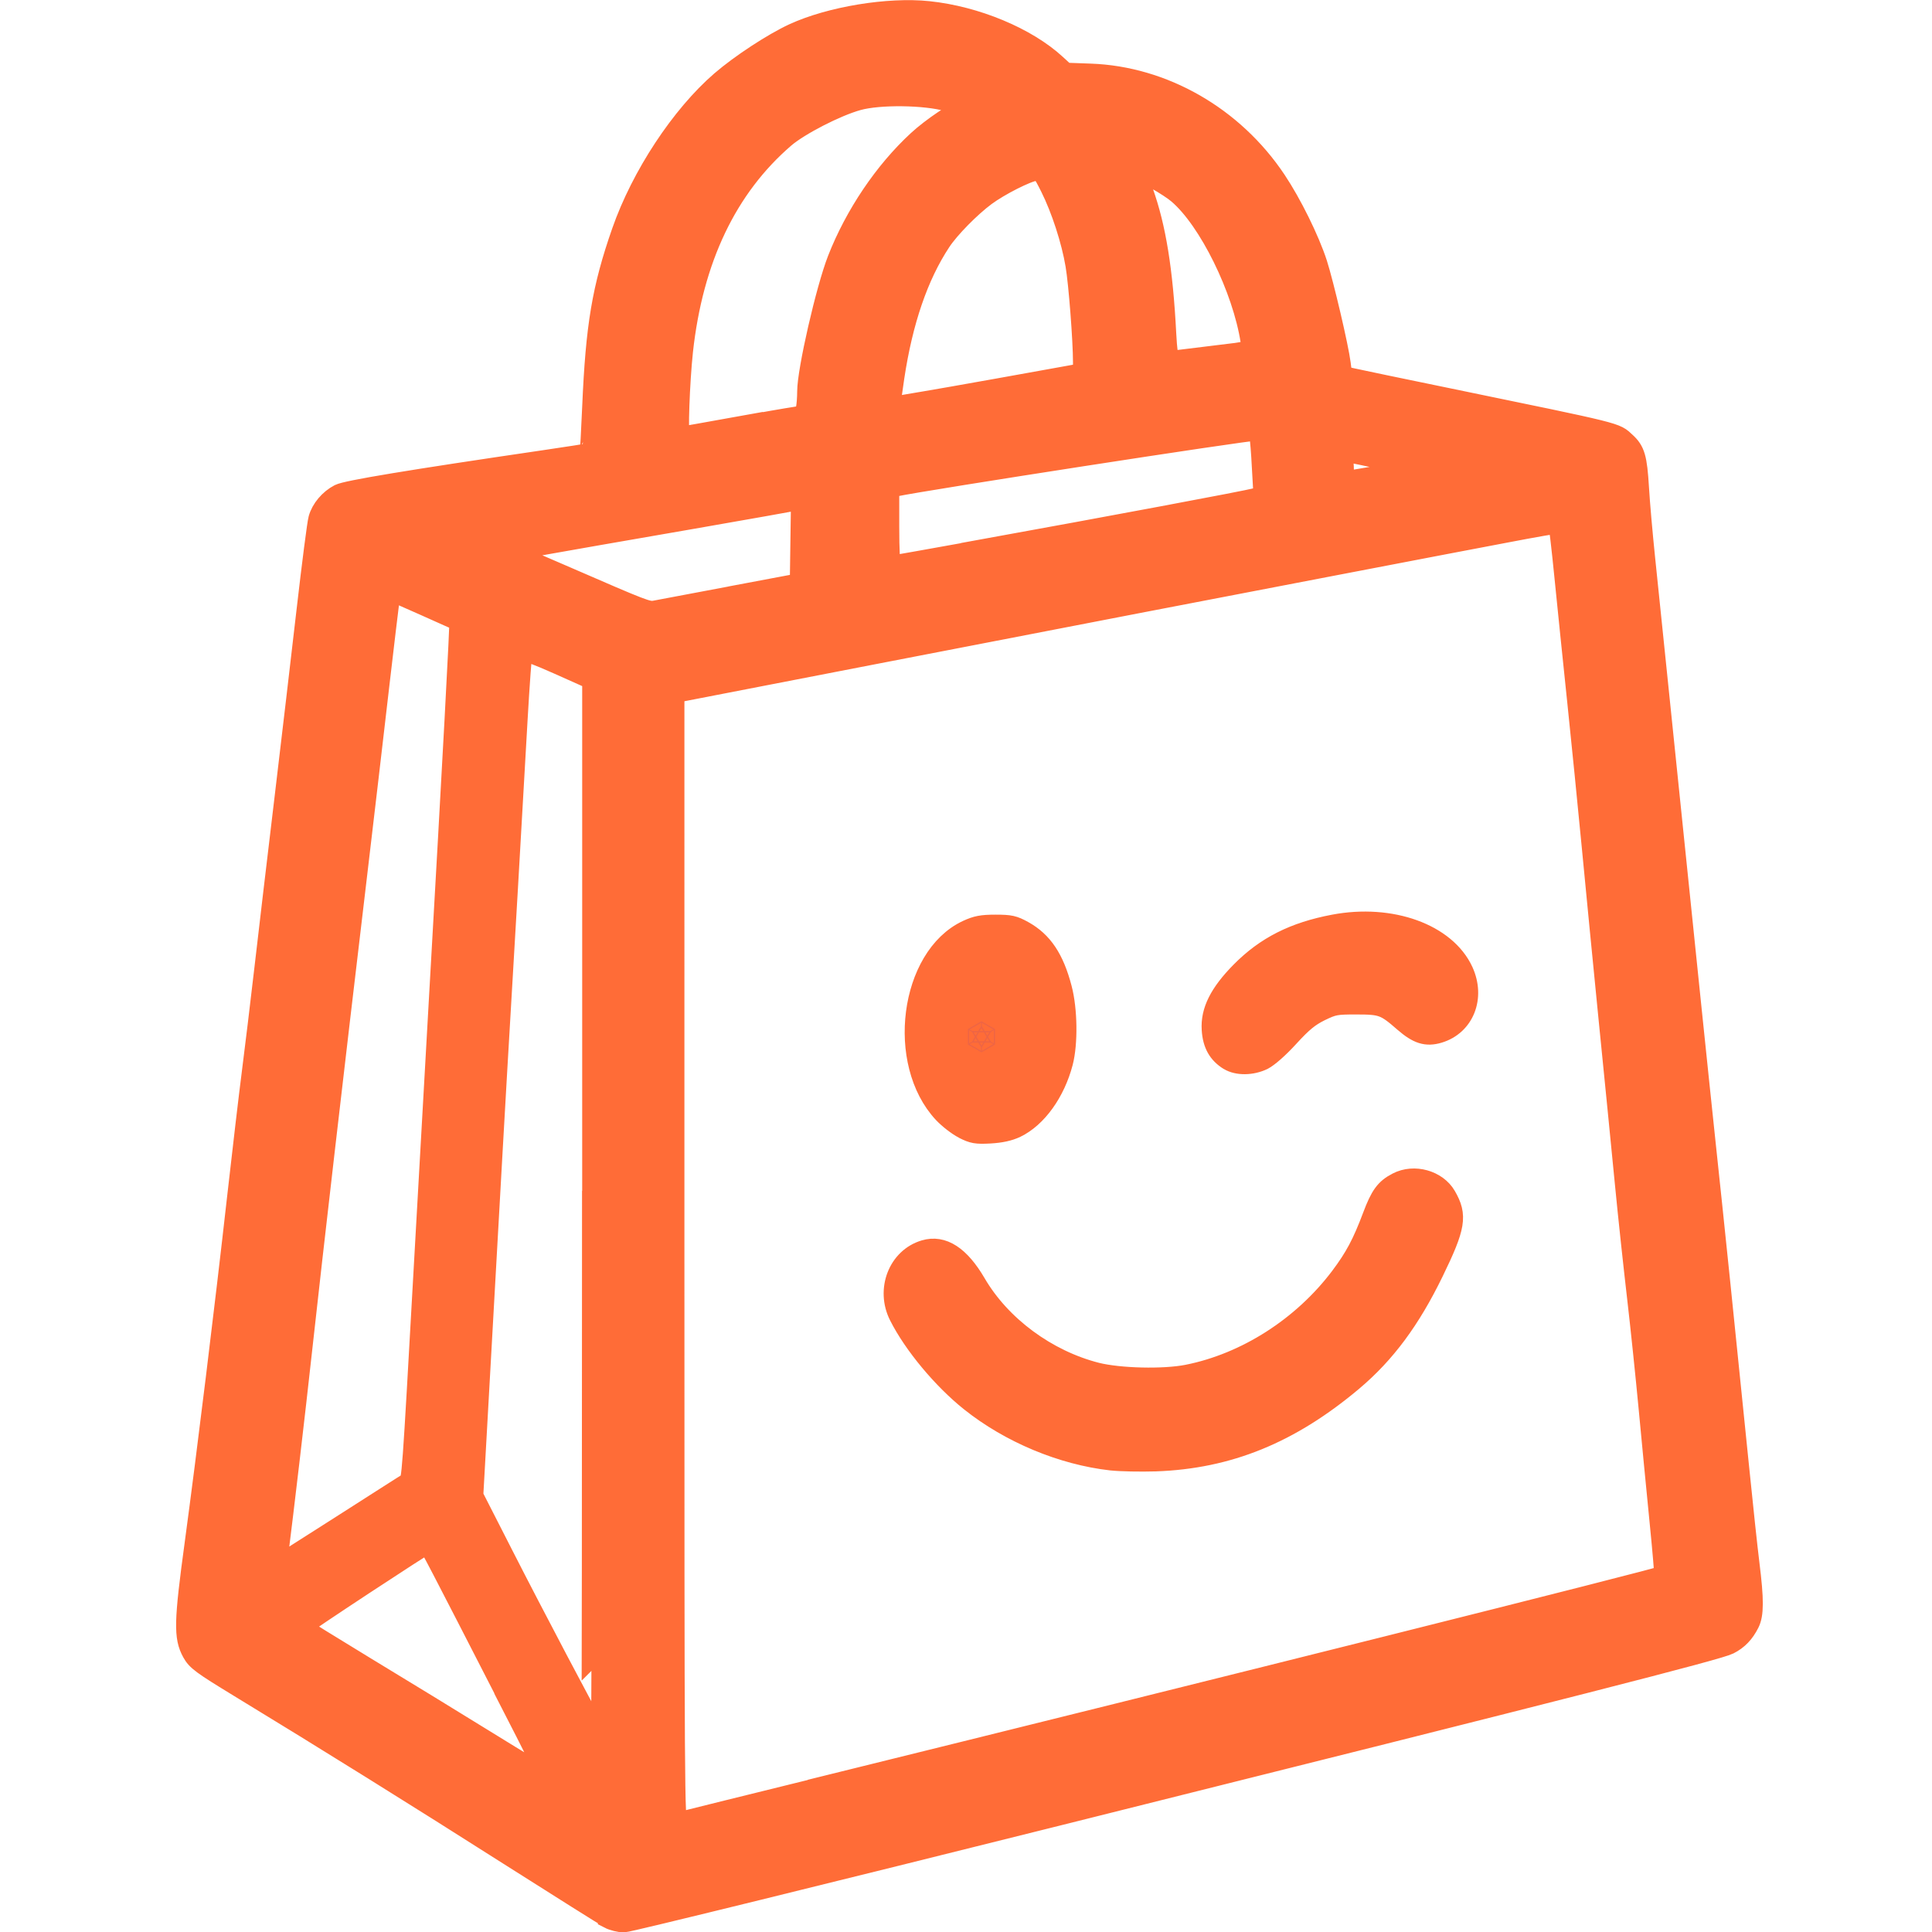
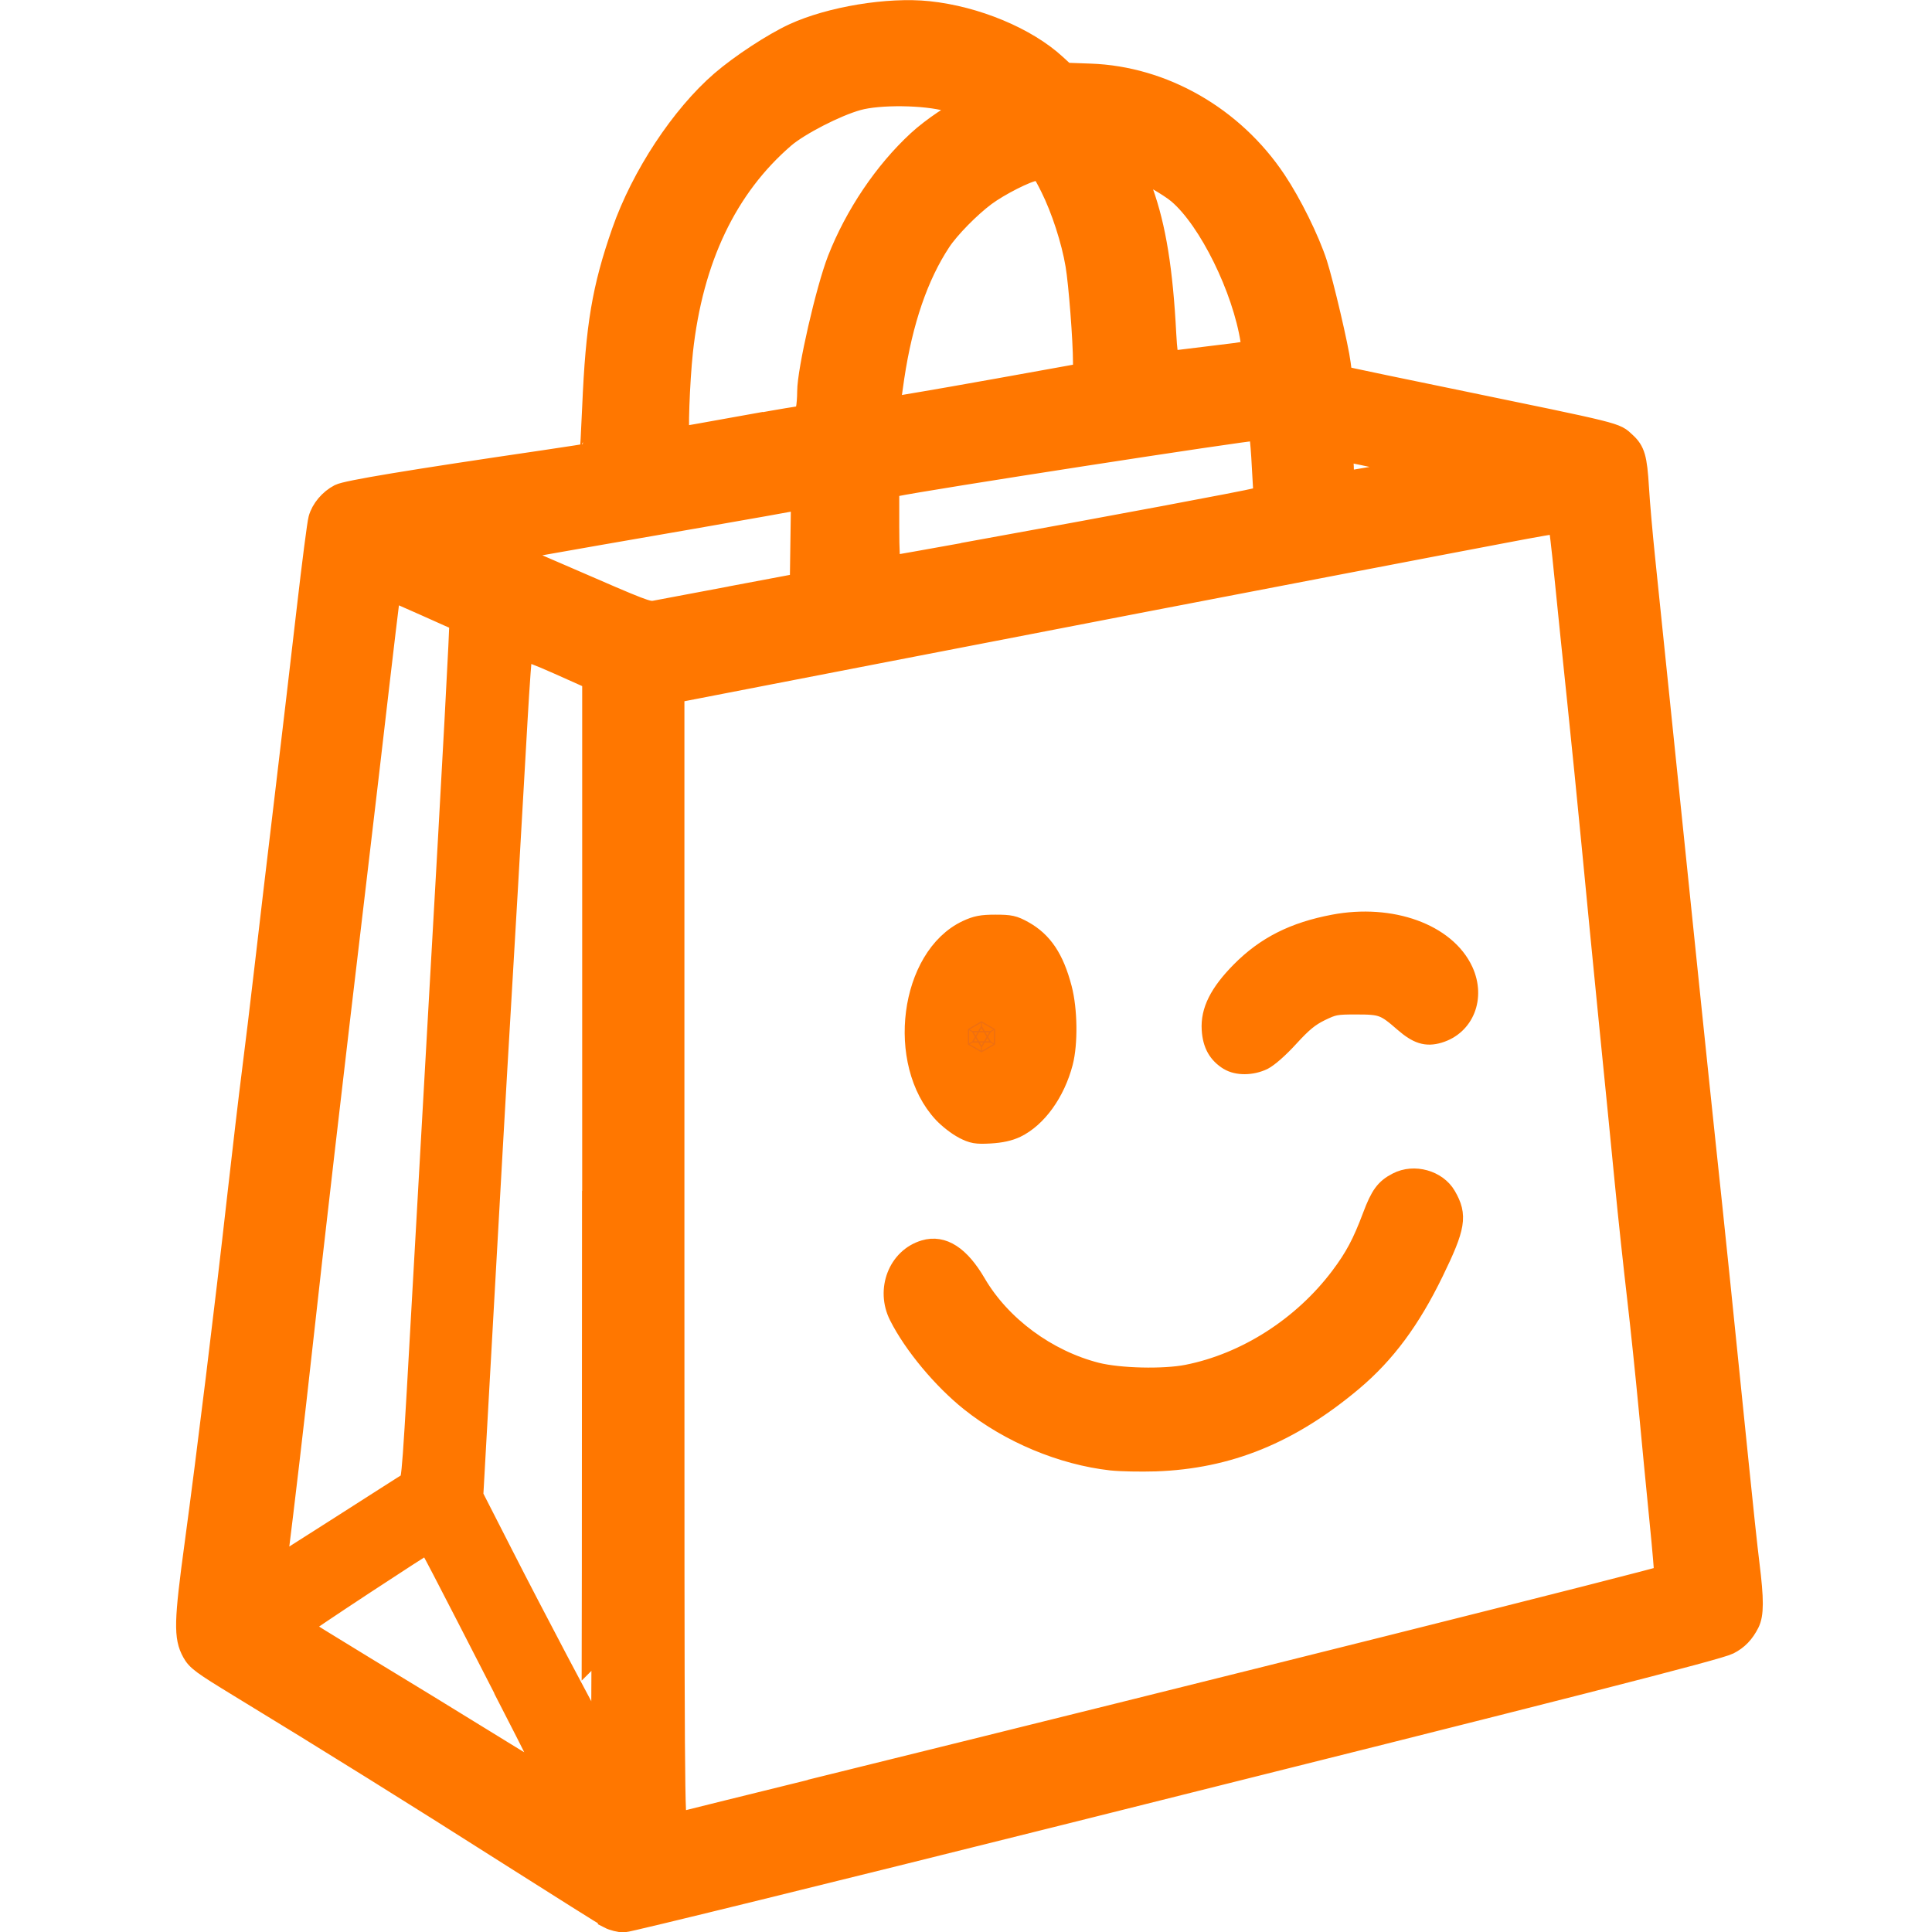
<svg xmlns="http://www.w3.org/2000/svg" width="800" height="800" viewBox="0 0 800 800" version="1.1" id="SVGRoot">
  <defs id="defs9595" />
  <g id="layer1">
-     <g id="g1591" transform="matrix(62.33937,0,0,62.33939,77.12058,4.143539)" style="fill:#ff6c37;fill-opacity:1;stroke:#ff6c37;stroke-width:1;stroke-miterlimit:4;stroke-dasharray:none;stroke-opacity:1;paint-order:stroke markers fill">
-       <path style="fill:#ff6c37;fill-opacity:1;stroke:#ff6c37;stroke-width:0.132;stroke-miterlimit:4;stroke-dasharray:none;stroke-opacity:1;paint-order:stroke markers fill" d="m 2.807,12.675 c -0.027,-0.014 -0.325,-0.202 -0.664,-0.417 -0.592,-0.377 -1.221,-0.769 -1.798,-1.12 -0.241,-0.147 -0.277,-0.173 -0.307,-0.228 -0.056,-0.102 -0.054,-0.201 0.018,-0.729 0.08,-0.591 0.199,-1.561 0.281,-2.292 0.035,-0.31 0.079,-0.685 0.098,-0.832 0.019,-0.148 0.057,-0.46 0.084,-0.695 0.027,-0.235 0.087,-0.742 0.133,-1.126 0.046,-0.385 0.112,-0.948 0.147,-1.252 0.035,-0.304 0.07,-0.576 0.078,-0.604 0.018,-0.066 0.073,-0.131 0.139,-0.165 0.049,-0.025 0.465,-0.094 1.358,-0.225 0.165,-0.024 0.303,-0.046 0.305,-0.048 0.002,-0.002 0.01,-0.14 0.017,-0.306 0.023,-0.538 0.065,-0.789 0.196,-1.164 0.13,-0.372 0.393,-0.771 0.659,-1.001 0.13,-0.112 0.344,-0.252 0.482,-0.316 0.243,-0.112 0.63,-0.176 0.897,-0.148 0.316,0.033 0.654,0.174 0.848,0.353 l 0.061,0.056 0.166,0.006 c 0.485,0.017 0.952,0.284 1.235,0.708 0.103,0.154 0.221,0.393 0.273,0.553 0.043,0.134 0.142,0.555 0.156,0.667 l 0.01,0.08 0.072,0.016 c 0.04,0.009 0.327,0.069 0.639,0.133 1.153,0.238 1.099,0.224 1.173,0.292 0.061,0.056 0.075,0.103 0.087,0.302 0.006,0.104 0.025,0.316 0.041,0.47 0.016,0.154 0.051,0.494 0.078,0.756 0.027,0.262 0.077,0.746 0.111,1.077 0.034,0.331 0.088,0.85 0.119,1.154 0.031,0.304 0.076,0.726 0.098,0.937 0.044,0.408 0.134,1.28 0.216,2.092 0.027,0.269 0.059,0.567 0.071,0.662 0.03,0.24 0.029,0.336 -4.76e-4,0.395 -0.034,0.067 -0.075,0.11 -0.136,0.141 -0.071,0.036 -1.013,0.277 -4.402,1.124 -1.588,0.397 -2.91,0.722 -2.939,0.722 -0.028,0 -0.073,-0.011 -0.1,-0.025 z m 1.449,-0.883 c 2.529,-0.624 5.543,-1.379 5.56,-1.394 0.003,-0.002 -0.011,-0.167 -0.031,-0.366 -0.02,-0.199 -0.052,-0.534 -0.072,-0.746 -0.02,-0.212 -0.054,-0.539 -0.076,-0.728 -0.022,-0.189 -0.06,-0.538 -0.083,-0.777 -0.023,-0.239 -0.071,-0.72 -0.106,-1.07 -0.035,-0.35 -0.085,-0.866 -0.112,-1.147 -0.027,-0.281 -0.071,-0.722 -0.098,-0.979 -0.027,-0.258 -0.065,-0.626 -0.084,-0.818 -0.019,-0.192 -0.038,-0.352 -0.041,-0.355 -0.003,-0.003 -0.159,0.024 -0.346,0.06 -0.187,0.036 -0.371,0.071 -0.41,0.078 -0.038,0.007 -0.397,0.076 -0.798,0.153 -0.4,0.077 -0.957,0.184 -1.238,0.238 -0.281,0.054 -1.088,0.21 -1.794,0.347 l -1.284,0.249 -1e-5,3.754 c -9e-6,3.569 0.001,3.754 0.024,3.747 0.013,-0.004 0.459,-0.114 0.99,-0.245 z m 1.889,-2.157 c -0.328,-0.037 -0.675,-0.182 -0.938,-0.392 -0.183,-0.146 -0.377,-0.378 -0.473,-0.569 -0.088,-0.174 -0.006,-0.386 0.17,-0.438 0.121,-0.036 0.235,0.038 0.342,0.221 0.165,0.283 0.471,0.509 0.801,0.593 0.152,0.038 0.445,0.045 0.602,0.014 0.39,-0.077 0.766,-0.318 1.016,-0.65 0.096,-0.128 0.146,-0.221 0.214,-0.402 0.052,-0.139 0.085,-0.184 0.165,-0.225 0.112,-0.058 0.264,-0.015 0.325,0.09 0.076,0.131 0.064,0.204 -0.083,0.506 -0.154,0.317 -0.32,0.541 -0.537,0.724 -0.416,0.35 -0.826,0.517 -1.311,0.534 -0.099,0.003 -0.231,5.5e-4 -0.292,-0.006 z m -0.982,-2.203 c -0.04,-0.02 -0.1,-0.067 -0.135,-0.104 -0.314,-0.336 -0.223,-1.038 0.158,-1.217 0.063,-0.029 0.098,-0.036 0.189,-0.036 0.098,-1e-5 0.121,0.005 0.186,0.041 0.128,0.071 0.204,0.184 0.256,0.383 0.037,0.14 0.04,0.365 0.007,0.492 -0.052,0.199 -0.173,0.367 -0.312,0.434 -0.046,0.022 -0.102,0.034 -0.173,0.038 -0.092,0.005 -0.114,0.001 -0.177,-0.031 z m 1.763,-0.454 c -0.073,-0.045 -0.109,-0.108 -0.115,-0.206 -0.008,-0.123 0.051,-0.241 0.193,-0.385 0.166,-0.168 0.354,-0.263 0.619,-0.313 0.38,-0.072 0.745,0.06 0.86,0.31 0.08,0.175 0.007,0.361 -0.163,0.412 -0.083,0.025 -0.141,0.006 -0.231,-0.072 -0.126,-0.11 -0.147,-0.118 -0.316,-0.118 -0.138,-1.8e-4 -0.153,0.003 -0.24,0.045 -0.073,0.036 -0.118,0.073 -0.207,0.17 -0.068,0.075 -0.138,0.136 -0.174,0.154 -0.075,0.036 -0.17,0.037 -0.227,0.002 z m -4.771,4.27 c -0.481,-0.938 -0.544,-1.059 -0.552,-1.06 -0.011,-0.001 -0.838,0.543 -0.838,0.552 2.22e-4,0.004 0.191,0.122 0.423,0.263 0.233,0.141 0.599,0.365 0.814,0.498 0.215,0.133 0.394,0.241 0.397,0.238 0.003,-0.002 -0.107,-0.223 -0.245,-0.491 z m 0.541,-3.339 v -3.461 l -0.226,-0.101 c -0.137,-0.061 -0.229,-0.096 -0.235,-0.087 -0.005,0.008 -0.02,0.214 -0.034,0.459 -0.023,0.417 -0.106,1.844 -0.135,2.327 -0.007,0.119 -0.046,0.803 -0.086,1.52 l -0.073,1.303 0.199,0.39 c 0.199,0.391 0.579,1.111 0.585,1.111 0.002,10e-6 0.004,-1.557 0.004,-3.461 z m -1.667,2.156 c 0.232,-0.148 0.431,-0.276 0.444,-0.283 0.025,-0.016 0.025,-0.016 0.104,-1.427 0.024,-0.423 0.068,-1.204 0.098,-1.735 0.095,-1.664 0.143,-2.555 0.138,-2.559 -0.003,-0.002 -0.106,-0.048 -0.229,-0.103 l -0.224,-0.099 -0.01,0.065 c -0.005,0.036 -0.035,0.288 -0.067,0.562 -0.031,0.273 -0.101,0.865 -0.154,1.315 -0.144,1.211 -0.286,2.437 -0.357,3.085 -0.05,0.456 -0.12,1.052 -0.165,1.41 -0.003,0.021 -0.004,0.038 -0.002,0.038 0.002,0 0.192,-0.121 0.424,-0.269 z m 2.584,-6.171 0.462,-0.087 0.004,-0.278 0.004,-0.278 -0.032,0.008 c -0.017,0.004 -0.328,0.059 -0.689,0.122 -1.022,0.177 -1.2,0.209 -1.207,0.216 -0.004,0.004 0.009,0.013 0.029,0.02 0.019,0.007 0.173,0.073 0.341,0.146 0.517,0.225 0.54,0.233 0.586,0.226 0.023,-0.004 0.25,-0.047 0.504,-0.095 z m 1.668,-0.311 c 0.839,-0.152 1.765,-0.325 1.824,-0.342 l 0.05,-0.014 -0.005,-0.087 c -0.015,-0.288 -0.022,-0.346 -0.037,-0.346 -0.074,0 -2.208,0.33 -2.405,0.372 l -0.038,0.008 v 0.258 c 0,0.158 0.005,0.258 0.014,0.258 0.007,0 0.277,-0.048 0.598,-0.106 z m 2.674,-0.496 c 0.133,-0.023 0.247,-0.042 0.252,-0.043 0.005,-4.3e-4 -0.095,-0.023 -0.222,-0.05 -0.127,-0.027 -0.249,-0.053 -0.272,-0.057 -0.038,-0.008 -0.04,-0.006 -0.032,0.025 0.005,0.018 0.009,0.064 0.009,0.1 1.38e-4,0.036 0.005,0.066 0.011,0.066 0.006,-1e-5 0.12,-0.019 0.253,-0.042 z m -4.321,-0.314 c 0.188,-0.034 0.372,-0.066 0.408,-0.071 0.058,-0.009 0.066,-0.014 0.073,-0.052 0.005,-0.023 0.009,-0.075 0.009,-0.116 0,-0.14 0.124,-0.681 0.201,-0.878 0.116,-0.296 0.31,-0.584 0.532,-0.789 0.094,-0.087 0.264,-0.201 0.3,-0.201 0.009,0 0.017,-0.006 0.017,-0.013 0,-0.007 -0.052,-0.027 -0.115,-0.045 -0.152,-0.043 -0.456,-0.047 -0.598,-0.007 -0.144,0.04 -0.388,0.166 -0.485,0.249 -0.383,0.33 -0.609,0.805 -0.676,1.416 -0.022,0.205 -0.035,0.568 -0.02,0.568 0.007,0 0.167,-0.028 0.355,-0.062 z m 1.245,-0.17 c 0.073,-0.012 0.306,-0.053 0.518,-0.091 0.212,-0.038 0.424,-0.076 0.472,-0.085 l 0.087,-0.016 v -0.072 c 0,-0.143 -0.029,-0.522 -0.05,-0.645 -0.027,-0.162 -0.095,-0.371 -0.167,-0.515 -0.054,-0.108 -0.06,-0.114 -0.099,-0.11 -0.055,0.006 -0.237,0.098 -0.33,0.167 -0.101,0.075 -0.239,0.215 -0.297,0.303 -0.15,0.227 -0.253,0.528 -0.309,0.9 -0.029,0.194 -0.029,0.202 0.01,0.193 0.017,-0.004 0.091,-0.017 0.164,-0.029 z m 1.9,-0.301 c 0.318,-0.039 0.3,-0.033 0.29,-0.103 -0.054,-0.347 -0.278,-0.803 -0.482,-0.977 -0.058,-0.05 -0.235,-0.151 -0.264,-0.151 -0.008,0 0.007,0.06 0.034,0.134 0.085,0.238 0.131,0.522 0.153,0.947 0.005,0.1 0.015,0.178 0.023,0.178 0.007,0 0.118,-0.013 0.247,-0.029 z" id="path881" />
+     <g id="g1591" transform="matrix(62.33937,0,0,62.33939,77.12058,4.143539)" style="fill:#ff7700;fill-opacity:1;stroke:#ff7700;stroke-width:1;stroke-miterlimit:4;stroke-dasharray:none;stroke-opacity:1;paint-order:stroke markers fill">
+       <path style="fill:#ff7700;fill-opacity:1;stroke:#ff7700;stroke-width:0.132;stroke-miterlimit:4;stroke-dasharray:none;stroke-opacity:1;paint-order:stroke markers fill" d="m 2.807,12.675 c -0.027,-0.014 -0.325,-0.202 -0.664,-0.417 -0.592,-0.377 -1.221,-0.769 -1.798,-1.12 -0.241,-0.147 -0.277,-0.173 -0.307,-0.228 -0.056,-0.102 -0.054,-0.201 0.018,-0.729 0.08,-0.591 0.199,-1.561 0.281,-2.292 0.035,-0.31 0.079,-0.685 0.098,-0.832 0.019,-0.148 0.057,-0.46 0.084,-0.695 0.027,-0.235 0.087,-0.742 0.133,-1.126 0.046,-0.385 0.112,-0.948 0.147,-1.252 0.035,-0.304 0.07,-0.576 0.078,-0.604 0.018,-0.066 0.073,-0.131 0.139,-0.165 0.049,-0.025 0.465,-0.094 1.358,-0.225 0.165,-0.024 0.303,-0.046 0.305,-0.048 0.002,-0.002 0.01,-0.14 0.017,-0.306 0.023,-0.538 0.065,-0.789 0.196,-1.164 0.13,-0.372 0.393,-0.771 0.659,-1.001 0.13,-0.112 0.344,-0.252 0.482,-0.316 0.243,-0.112 0.63,-0.176 0.897,-0.148 0.316,0.033 0.654,0.174 0.848,0.353 l 0.061,0.056 0.166,0.006 c 0.485,0.017 0.952,0.284 1.235,0.708 0.103,0.154 0.221,0.393 0.273,0.553 0.043,0.134 0.142,0.555 0.156,0.667 l 0.01,0.08 0.072,0.016 c 0.04,0.009 0.327,0.069 0.639,0.133 1.153,0.238 1.099,0.224 1.173,0.292 0.061,0.056 0.075,0.103 0.087,0.302 0.006,0.104 0.025,0.316 0.041,0.47 0.016,0.154 0.051,0.494 0.078,0.756 0.027,0.262 0.077,0.746 0.111,1.077 0.034,0.331 0.088,0.85 0.119,1.154 0.031,0.304 0.076,0.726 0.098,0.937 0.044,0.408 0.134,1.28 0.216,2.092 0.027,0.269 0.059,0.567 0.071,0.662 0.03,0.24 0.029,0.336 -4.76e-4,0.395 -0.034,0.067 -0.075,0.11 -0.136,0.141 -0.071,0.036 -1.013,0.277 -4.402,1.124 -1.588,0.397 -2.91,0.722 -2.939,0.722 -0.028,0 -0.073,-0.011 -0.1,-0.025 z m 1.449,-0.883 c 2.529,-0.624 5.543,-1.379 5.56,-1.394 0.003,-0.002 -0.011,-0.167 -0.031,-0.366 -0.02,-0.199 -0.052,-0.534 -0.072,-0.746 -0.02,-0.212 -0.054,-0.539 -0.076,-0.728 -0.022,-0.189 -0.06,-0.538 -0.083,-0.777 -0.023,-0.239 -0.071,-0.72 -0.106,-1.07 -0.035,-0.35 -0.085,-0.866 -0.112,-1.147 -0.027,-0.281 -0.071,-0.722 -0.098,-0.979 -0.027,-0.258 -0.065,-0.626 -0.084,-0.818 -0.019,-0.192 -0.038,-0.352 -0.041,-0.355 -0.003,-0.003 -0.159,0.024 -0.346,0.06 -0.187,0.036 -0.371,0.071 -0.41,0.078 -0.038,0.007 -0.397,0.076 -0.798,0.153 -0.4,0.077 -0.957,0.184 -1.238,0.238 -0.281,0.054 -1.088,0.21 -1.794,0.347 l -1.284,0.249 -1e-5,3.754 c -9e-6,3.569 0.001,3.754 0.024,3.747 0.013,-0.004 0.459,-0.114 0.99,-0.245 z m 1.889,-2.157 c -0.328,-0.037 -0.675,-0.182 -0.938,-0.392 -0.183,-0.146 -0.377,-0.378 -0.473,-0.569 -0.088,-0.174 -0.006,-0.386 0.17,-0.438 0.121,-0.036 0.235,0.038 0.342,0.221 0.165,0.283 0.471,0.509 0.801,0.593 0.152,0.038 0.445,0.045 0.602,0.014 0.39,-0.077 0.766,-0.318 1.016,-0.65 0.096,-0.128 0.146,-0.221 0.214,-0.402 0.052,-0.139 0.085,-0.184 0.165,-0.225 0.112,-0.058 0.264,-0.015 0.325,0.09 0.076,0.131 0.064,0.204 -0.083,0.506 -0.154,0.317 -0.32,0.541 -0.537,0.724 -0.416,0.35 -0.826,0.517 -1.311,0.534 -0.099,0.003 -0.231,5.5e-4 -0.292,-0.006 z m -0.982,-2.203 c -0.04,-0.02 -0.1,-0.067 -0.135,-0.104 -0.314,-0.336 -0.223,-1.038 0.158,-1.217 0.063,-0.029 0.098,-0.036 0.189,-0.036 0.098,-1e-5 0.121,0.005 0.186,0.041 0.128,0.071 0.204,0.184 0.256,0.383 0.037,0.14 0.04,0.365 0.007,0.492 -0.052,0.199 -0.173,0.367 -0.312,0.434 -0.046,0.022 -0.102,0.034 -0.173,0.038 -0.092,0.005 -0.114,0.001 -0.177,-0.031 z m 1.763,-0.454 c -0.073,-0.045 -0.109,-0.108 -0.115,-0.206 -0.008,-0.123 0.051,-0.241 0.193,-0.385 0.166,-0.168 0.354,-0.263 0.619,-0.313 0.38,-0.072 0.745,0.06 0.86,0.31 0.08,0.175 0.007,0.361 -0.163,0.412 -0.083,0.025 -0.141,0.006 -0.231,-0.072 -0.126,-0.11 -0.147,-0.118 -0.316,-0.118 -0.138,-1.8e-4 -0.153,0.003 -0.24,0.045 -0.073,0.036 -0.118,0.073 -0.207,0.17 -0.068,0.075 -0.138,0.136 -0.174,0.154 -0.075,0.036 -0.17,0.037 -0.227,0.002 z m -4.771,4.27 c -0.481,-0.938 -0.544,-1.059 -0.552,-1.06 -0.011,-0.001 -0.838,0.543 -0.838,0.552 2.22e-4,0.004 0.191,0.122 0.423,0.263 0.233,0.141 0.599,0.365 0.814,0.498 0.215,0.133 0.394,0.241 0.397,0.238 0.003,-0.002 -0.107,-0.223 -0.245,-0.491 z m 0.541,-3.339 v -3.461 l -0.226,-0.101 c -0.137,-0.061 -0.229,-0.096 -0.235,-0.087 -0.005,0.008 -0.02,0.214 -0.034,0.459 -0.023,0.417 -0.106,1.844 -0.135,2.327 -0.007,0.119 -0.046,0.803 -0.086,1.52 l -0.073,1.303 0.199,0.39 c 0.199,0.391 0.579,1.111 0.585,1.111 0.002,10e-6 0.004,-1.557 0.004,-3.461 z m -1.667,2.156 c 0.232,-0.148 0.431,-0.276 0.444,-0.283 0.025,-0.016 0.025,-0.016 0.104,-1.427 0.024,-0.423 0.068,-1.204 0.098,-1.735 0.095,-1.664 0.143,-2.555 0.138,-2.559 -0.003,-0.002 -0.106,-0.048 -0.229,-0.103 l -0.224,-0.099 -0.01,0.065 c -0.005,0.036 -0.035,0.288 -0.067,0.562 -0.031,0.273 -0.101,0.865 -0.154,1.315 -0.144,1.211 -0.286,2.437 -0.357,3.085 -0.05,0.456 -0.12,1.052 -0.165,1.41 -0.003,0.021 -0.004,0.038 -0.002,0.038 0.002,0 0.192,-0.121 0.424,-0.269 z m 2.584,-6.171 0.462,-0.087 0.004,-0.278 0.004,-0.278 -0.032,0.008 c -0.017,0.004 -0.328,0.059 -0.689,0.122 -1.022,0.177 -1.2,0.209 -1.207,0.216 -0.004,0.004 0.009,0.013 0.029,0.02 0.019,0.007 0.173,0.073 0.341,0.146 0.517,0.225 0.54,0.233 0.586,0.226 0.023,-0.004 0.25,-0.047 0.504,-0.095 z m 1.668,-0.311 c 0.839,-0.152 1.765,-0.325 1.824,-0.342 l 0.05,-0.014 -0.005,-0.087 c -0.015,-0.288 -0.022,-0.346 -0.037,-0.346 -0.074,0 -2.208,0.33 -2.405,0.372 l -0.038,0.008 v 0.258 c 0,0.158 0.005,0.258 0.014,0.258 0.007,0 0.277,-0.048 0.598,-0.106 z m 2.674,-0.496 c 0.133,-0.023 0.247,-0.042 0.252,-0.043 0.005,-4.3e-4 -0.095,-0.023 -0.222,-0.05 -0.127,-0.027 -0.249,-0.053 -0.272,-0.057 -0.038,-0.008 -0.04,-0.006 -0.032,0.025 0.005,0.018 0.009,0.064 0.009,0.1 1.38e-4,0.036 0.005,0.066 0.011,0.066 0.006,-1e-5 0.12,-0.019 0.253,-0.042 z m -4.321,-0.314 c 0.188,-0.034 0.372,-0.066 0.408,-0.071 0.058,-0.009 0.066,-0.014 0.073,-0.052 0.005,-0.023 0.009,-0.075 0.009,-0.116 0,-0.14 0.124,-0.681 0.201,-0.878 0.116,-0.296 0.31,-0.584 0.532,-0.789 0.094,-0.087 0.264,-0.201 0.3,-0.201 0.009,0 0.017,-0.006 0.017,-0.013 0,-0.007 -0.052,-0.027 -0.115,-0.045 -0.152,-0.043 -0.456,-0.047 -0.598,-0.007 -0.144,0.04 -0.388,0.166 -0.485,0.249 -0.383,0.33 -0.609,0.805 -0.676,1.416 -0.022,0.205 -0.035,0.568 -0.02,0.568 0.007,0 0.167,-0.028 0.355,-0.062 z m 1.245,-0.17 c 0.073,-0.012 0.306,-0.053 0.518,-0.091 0.212,-0.038 0.424,-0.076 0.472,-0.085 l 0.087,-0.016 v -0.072 c 0,-0.143 -0.029,-0.522 -0.05,-0.645 -0.027,-0.162 -0.095,-0.371 -0.167,-0.515 -0.054,-0.108 -0.06,-0.114 -0.099,-0.11 -0.055,0.006 -0.237,0.098 -0.33,0.167 -0.101,0.075 -0.239,0.215 -0.297,0.303 -0.15,0.227 -0.253,0.528 -0.309,0.9 -0.029,0.194 -0.029,0.202 0.01,0.193 0.017,-0.004 0.091,-0.017 0.164,-0.029 z m 1.9,-0.301 c 0.318,-0.039 0.3,-0.033 0.29,-0.103 -0.054,-0.347 -0.278,-0.803 -0.482,-0.977 -0.058,-0.05 -0.235,-0.151 -0.264,-0.151 -0.008,0 0.007,0.06 0.034,0.134 0.085,0.238 0.131,0.522 0.153,0.947 0.005,0.1 0.015,0.178 0.023,0.178 0.007,0 0.118,-0.013 0.247,-0.029 z" id="path881" />
    </g>
    <g id="g1018" transform="matrix(0.01403365,0,0,0.01403366,399.5448,422.0269)" style="fill:#2563eb;fill-opacity:1;stroke-width:4442.82;stroke-miterlimit:4;stroke-dasharray:none">
      <path style="fill:#0000ff;fill-opacity:0.07;stroke-width:4442.82;stroke-miterlimit:4;stroke-dasharray:none" d="m 481.652,974.724 c -2.665,-1.142 -12.119,-6.531 -68.895,-39.273 -25.3,-14.59 -57.7,-33.264 -72,-41.497 -14.3,-8.233 -32.075,-18.489 -39.5,-22.791 -7.425,-4.302 -33.75,-19.407 -58.5,-33.567 -24.75,-14.16 -52.875,-30.357 -62.5,-35.993 -20.439,-11.969 -38.479,-22.248 -63.5,-36.185 -9.9,-5.514 -19.253,-11.191 -20.784,-12.616 -1.531,-1.425 -3.897,-4.864 -5.257,-7.644 l -2.473,-5.054 0.257,-221.563 0.257,-221.563 3.706,-5.581 c 3.238,-4.877 5.13,-6.392 15,-12.014 6.212,-3.538 19.619,-11.278 29.794,-17.201 24.207,-14.089 46.954,-27.288 60,-34.814 5.775,-3.332 15.675,-9.066 22,-12.743 6.325,-3.677 32.65,-18.971 58.5,-33.987 25.85,-15.016 54.425,-31.662 63.5,-36.991 9.075,-5.329 23.25,-13.542 31.5,-18.251 8.25,-4.709 23.325,-13.376 33.5,-19.261 10.175,-5.885 31.55,-18.188 47.5,-27.341 l 29,-16.642 h 6.514 c 6.514,0 6.515,3.7e-4 28,12.403 11.817,6.822 26.661,15.441 32.986,19.155 6.325,3.713 31.075,18.109 55,31.991 23.925,13.882 48.225,28.034 54,31.45 5.775,3.416 21.75,12.641 35.5,20.501 13.75,7.86 28.6,16.413 33,19.006 8.554,5.041 50.672,29.457 56.5,32.753 1.925,1.089 12.275,7.053 23,13.254 10.725,6.201 20.936,12.087 22.692,13.081 25.971,14.701 51.279,29.585 53.053,31.201 1.235,1.125 3.372,4.307 4.75,7.071 l 2.505,5.027 -0.01,220.054 -0.01,220.054 -2.368,5 c -3.346,7.066 -7.227,10.279 -22.794,18.871 -19.267,10.635 -41.087,23.068 -49.319,28.102 -3.85,2.354 -23.65,13.846 -44,25.538 -52.232,30.008 -108.408,62.366 -119,68.546 -4.95,2.888 -23.175,13.459 -40.5,23.492 -17.325,10.033 -35.775,20.72 -41,23.748 -5.225,3.029 -18.5,10.674 -29.5,16.989 -11,6.316 -25.4,14.671 -32,18.567 -11.452,6.761 -12.319,7.097 -19,7.354 -3.85,0.148 -7.947,-0.137 -9.105,-0.633 z m -6.395,-95.754 v -50.68 l -13.669,-23.07 c -7.518,-12.688 -16.87,-28.47 -20.781,-35.07 -3.911,-6.6 -15.869,-26.962 -26.573,-45.25 l -19.462,-33.25 h -88.449 -88.449 l -28.558,16.888 c -15.707,9.288 -33.195,19.484 -38.862,22.657 l -10.304,5.769 9.804,5.689 c 13.495,7.83 58.917,34.081 81.304,46.989 10.175,5.866 37.85,21.841 61.5,35.5 47.234,27.279 47.677,27.535 91.5,52.728 16.775,9.644 43.775,25.232 60,34.641 16.225,9.409 29.837,17.114 30.25,17.123 0.412,0.01 0.75,-22.79 0.75,-50.664 z m 49.244,39.048 c 41.39,-23.767 60.58,-34.875 72.602,-42.026 6.79,-4.039 12.537,-7.343 12.77,-7.343 0.233,0 2.102,-1.056 4.154,-2.346 2.051,-1.29 21.73,-12.7 43.73,-25.356 40.35,-23.212 97.495,-56.232 109.5,-63.273 3.575,-2.097 16.85,-9.768 29.5,-17.048 33.647,-19.362 40.5,-23.42 40.489,-23.977 0,-0.275 -4.167,-2.707 -9.249,-5.405 -5.082,-2.698 -15.765,-8.813 -23.74,-13.589 -7.975,-4.776 -21.207,-12.582 -29.405,-17.345 l -14.905,-8.661 -88.095,0.018 -88.095,0.018 -5.653,9.732 c -3.109,5.353 -12.964,22.332 -21.9,37.732 -8.936,15.4 -22.109,37.9 -29.274,50 -7.165,12.1 -15.417,26.05 -18.339,31 l -5.313,9 -0.011,50.25 c -0.006,27.637 0.211,50.25 0.483,50.25 0.272,0 9.609,-5.234 20.75,-11.631 z M 505.331,749.15 c 8.379,-14.3 19.376,-32.975 24.439,-41.5 l 9.204,-15.5 -49.016,-0.26 c -26.959,-0.143 -49.192,-0.083 -49.407,0.132 -0.215,0.215 6.677,12.707 15.316,27.759 8.639,15.052 19.517,34.04 24.172,42.195 4.655,8.155 8.823,14.455 9.261,14 0.438,-0.455 7.652,-12.527 16.031,-26.827 z m -375.162,-39.375 c 2.523,-1.581 7.963,-4.833 12.088,-7.226 4.125,-2.393 8.672,-5.037 10.104,-5.875 1.432,-0.838 12.007,-6.88 23.5,-13.427 11.493,-6.546 24.006,-13.746 27.808,-16 l 6.912,-4.098 14.939,-25.5 c 28.64,-48.886 68.737,-118.075 68.737,-118.608 0,-0.177 -1.96,-3.599 -4.357,-7.606 -5.199,-8.694 -22.394,-37.702 -36.328,-61.285 -5.524,-9.35 -13.782,-23.3 -18.35,-31 -4.568,-7.7 -8.792,-14.903 -9.386,-16.007 -0.594,-1.104 -4.39,-7.662 -8.435,-14.573 l -7.355,-12.565 -24.645,-14.363 c -25.097,-14.627 -40.908,-23.885 -53.895,-31.556 l -7.25,-4.283 v 193.424 c 0,106.383 0.298,193.424 0.662,193.424 0.364,0 2.727,-1.294 5.25,-2.875 z M 854.257,519.035 v -193.615 l -2.544,1.667 c -5.824,3.816 -55.689,32.872 -71.456,41.638 -6.325,3.516 -11.623,6.656 -11.773,6.977 -0.15,0.321 -3.779,6.628 -8.064,14.016 -4.285,7.388 -16.265,28.057 -26.622,45.932 -10.357,17.875 -20.296,34.975 -22.086,38 -5.27,8.903 -17.04,29.172 -19.453,33.5 -1.227,2.2 -3.378,5.967 -4.782,8.37 -1.906,3.264 -2.296,4.783 -1.541,6 0.556,0.896 4.396,7.48 8.534,14.63 47.488,82.049 72.9,125.327 74.5,126.879 1.066,1.033 10.678,6.929 21.362,13.101 10.683,6.172 29.099,16.904 40.924,23.849 11.825,6.945 21.837,12.637 22.25,12.649 0.412,0.012 0.75,-87.105 0.75,-193.593 z m -483.79,130.365 c -1.074,-1.788 -8.841,-15.175 -17.258,-29.75 -8.418,-14.575 -19.725,-34.049 -25.128,-43.276 -5.403,-9.227 -9.823,-17.214 -9.823,-17.75 0,-2.972 -2.745,1.104 -13.99,20.776 -6.838,11.963 -17.65,30.75 -24.027,41.75 -6.377,11 -13.064,22.587 -14.862,25.75 l -3.268,5.75 h 55.155 55.155 z m 198.05,-8.75 c 13.785,-23.051 41.915,-71.112 56.073,-95.805 l 14.509,-25.305 -12.563,-21.195 c -6.91,-11.657 -16.925,-28.62 -22.258,-37.695 -5.332,-9.075 -15.02,-25.5 -21.529,-36.5 -6.509,-11 -14.12,-23.931 -16.913,-28.737 l -5.079,-8.737 -72,-0.012 -72,-0.012 -2.931,5.249 c -2.902,5.198 -27.494,47.685 -58.294,100.715 l -15.953,27.466 1.721,3.034 c 6.667,11.749 27.24,46.83 43.418,74.034 5.56,9.35 15.26,25.666 21.556,36.257 l 11.447,19.257 71.958,-0.257 71.958,-0.257 6.878,-11.5 z m 147.736,11.25 c 0,-0.412 -4.615,-8.687 -10.25,-18.388 -5.635,-9.701 -17.671,-30.713 -26.746,-46.695 -9.075,-15.982 -16.725,-29.064 -17,-29.073 -0.275,-0.01 -5.864,9.304 -12.419,20.695 -6.556,11.391 -14.023,24.311 -16.595,28.711 -9.841,16.838 -25.501,43.954 -25.819,44.71 -0.183,0.435 24.229,0.79 54.25,0.79 30.021,0 54.581,-0.338 54.579,-0.75 z M 345.122,434.352 c 14.924,-25.739 27.135,-47.001 27.135,-47.25 0,-0.249 -24.975,-0.452 -55.5,-0.452 -30.525,0 -55.5,0.19 -55.5,0.422 0,0.232 2.871,5.294 6.38,11.25 3.509,5.956 8.857,15.103 11.885,20.328 5.526,9.537 18.967,32.569 27.719,47.5 2.579,4.4 5.748,9.917 7.043,12.26 1.294,2.343 2.657,3.918 3.028,3.5 0.371,-0.418 12.886,-21.819 27.81,-47.558 z m 322.347,39.048 c 3.002,-5.088 10.112,-17.35 15.8,-27.25 5.688,-9.9 15.662,-27.173 22.165,-38.385 6.503,-11.212 11.823,-20.549 11.823,-20.75 0,-0.201 -25.159,-0.365 -55.908,-0.365 h -55.908 l 12.033,20.75 c 6.618,11.412 13.474,23.225 15.236,26.25 1.762,3.025 8.313,14.275 14.558,25 6.245,10.725 11.835,20.509 12.423,21.742 0.587,1.233 1.35,2.246 1.694,2.25 0.345,0 3.083,-4.155 6.085,-9.242 z m -271.822,-128.5 c 2.546,-3.947 34.782,-58.969 62.943,-107.432 l 16.666,-28.682 v -50.068 c 0,-34.664 -0.327,-50.068 -1.062,-50.068 -0.584,0 -5.872,2.851 -11.75,6.336 -5.878,3.485 -12.713,7.468 -15.188,8.852 -2.475,1.384 -11.25,6.48 -19.5,11.324 -13.315,7.819 -40.898,23.782 -50.5,29.226 -1.925,1.091 -10.025,5.806 -18,10.477 -7.975,4.671 -21.925,12.784 -31,18.03 -9.075,5.245 -28.65,16.612 -43.5,25.259 -14.85,8.647 -42.75,24.84 -62,35.986 -31.088,18 -42.702,24.753 -72.919,42.399 -4.355,2.543 -8.073,5.088 -8.262,5.654 -0.189,0.566 2.025,2.241 4.919,3.722 2.894,1.481 7.287,3.883 9.762,5.337 48.913,28.741 60.653,35.71 61.45,36.48 0.562,0.543 36.592,0.918 88.236,0.918 h 87.286 z m 143.61,3.219 c 0,-0.562 -3.194,-6.195 -15.009,-26.469 -12.205,-20.945 -16.246,-27.908 -24.952,-43 -4.6,-7.975 -8.914,-15.107 -9.587,-15.849 -1.244,-1.373 -1.159,-1.501 -13.238,19.849 -5.884,10.4 -33.602,58.589 -35.329,61.42 -1.033,1.694 -1.88,3.418 -1.882,3.83 -0.002,0.412 22.496,0.75 49.996,0.75 27.5,0 50,-0.239 50,-0.531 z m 230.162,-6.324 c 6.236,-3.77 13.813,-8.234 16.838,-9.92 3.025,-1.686 15.977,-9.123 28.782,-16.528 l 23.282,-13.463 -23.782,-13.75 c -13.08,-7.562 -26.256,-15.222 -29.282,-17.02 -4.879,-2.901 -24.091,-13.979 -124.042,-71.526 -14.048,-8.088 -28.569,-16.558 -32.268,-18.822 -3.699,-2.264 -6.912,-4.117 -7.14,-4.117 -0.228,0 -6.407,-3.524 -13.732,-7.832 -7.325,-4.307 -20.968,-12.248 -30.318,-17.645 -9.35,-5.398 -20.6,-11.939 -25,-14.537 -16.596,-9.798 -48.404,-27.987 -48.941,-27.987 -0.308,0 -0.554,22.837 -0.548,50.75 l 0.011,50.75 12.143,20.5 c 6.679,11.275 17.321,29.275 23.65,40 6.329,10.725 16.313,27.6 22.187,37.5 5.874,9.9 12.627,21.375 15.007,25.5 2.38,4.125 5.382,9.188 6.671,11.25 l 2.344,3.75 h 86.399 86.399 z" id="path863" />
    </g>
  </g>
</svg>
